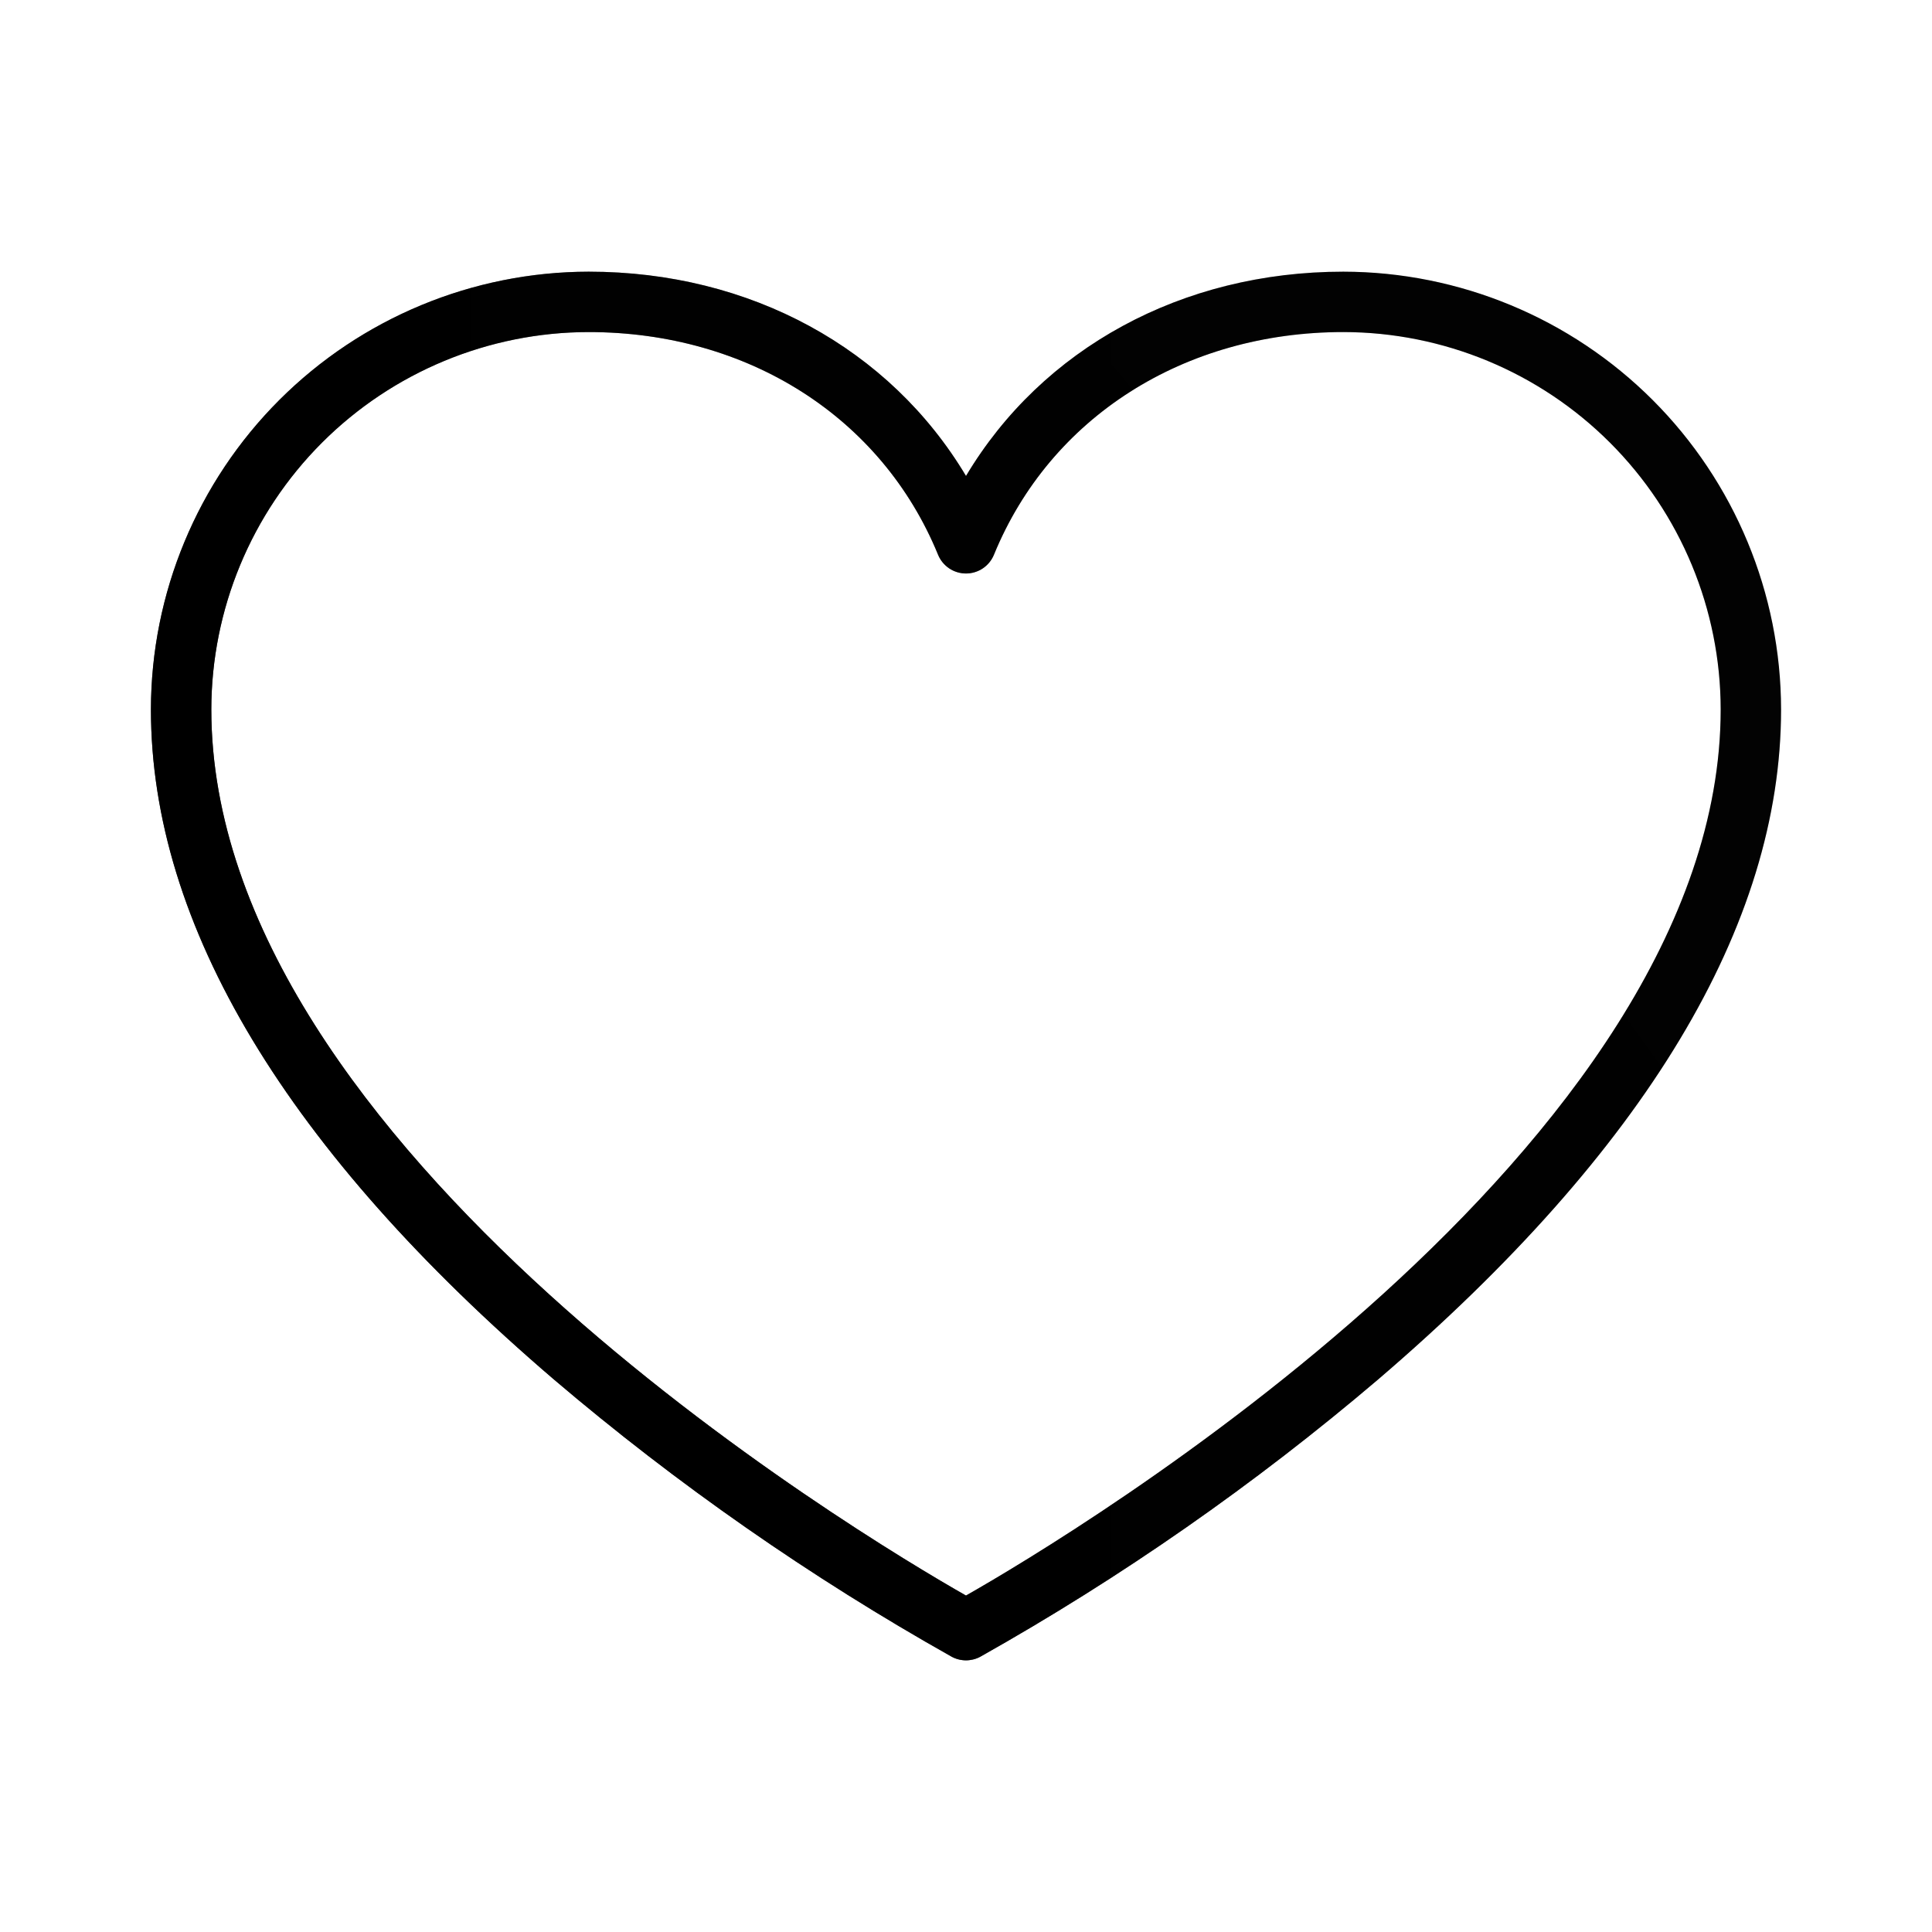
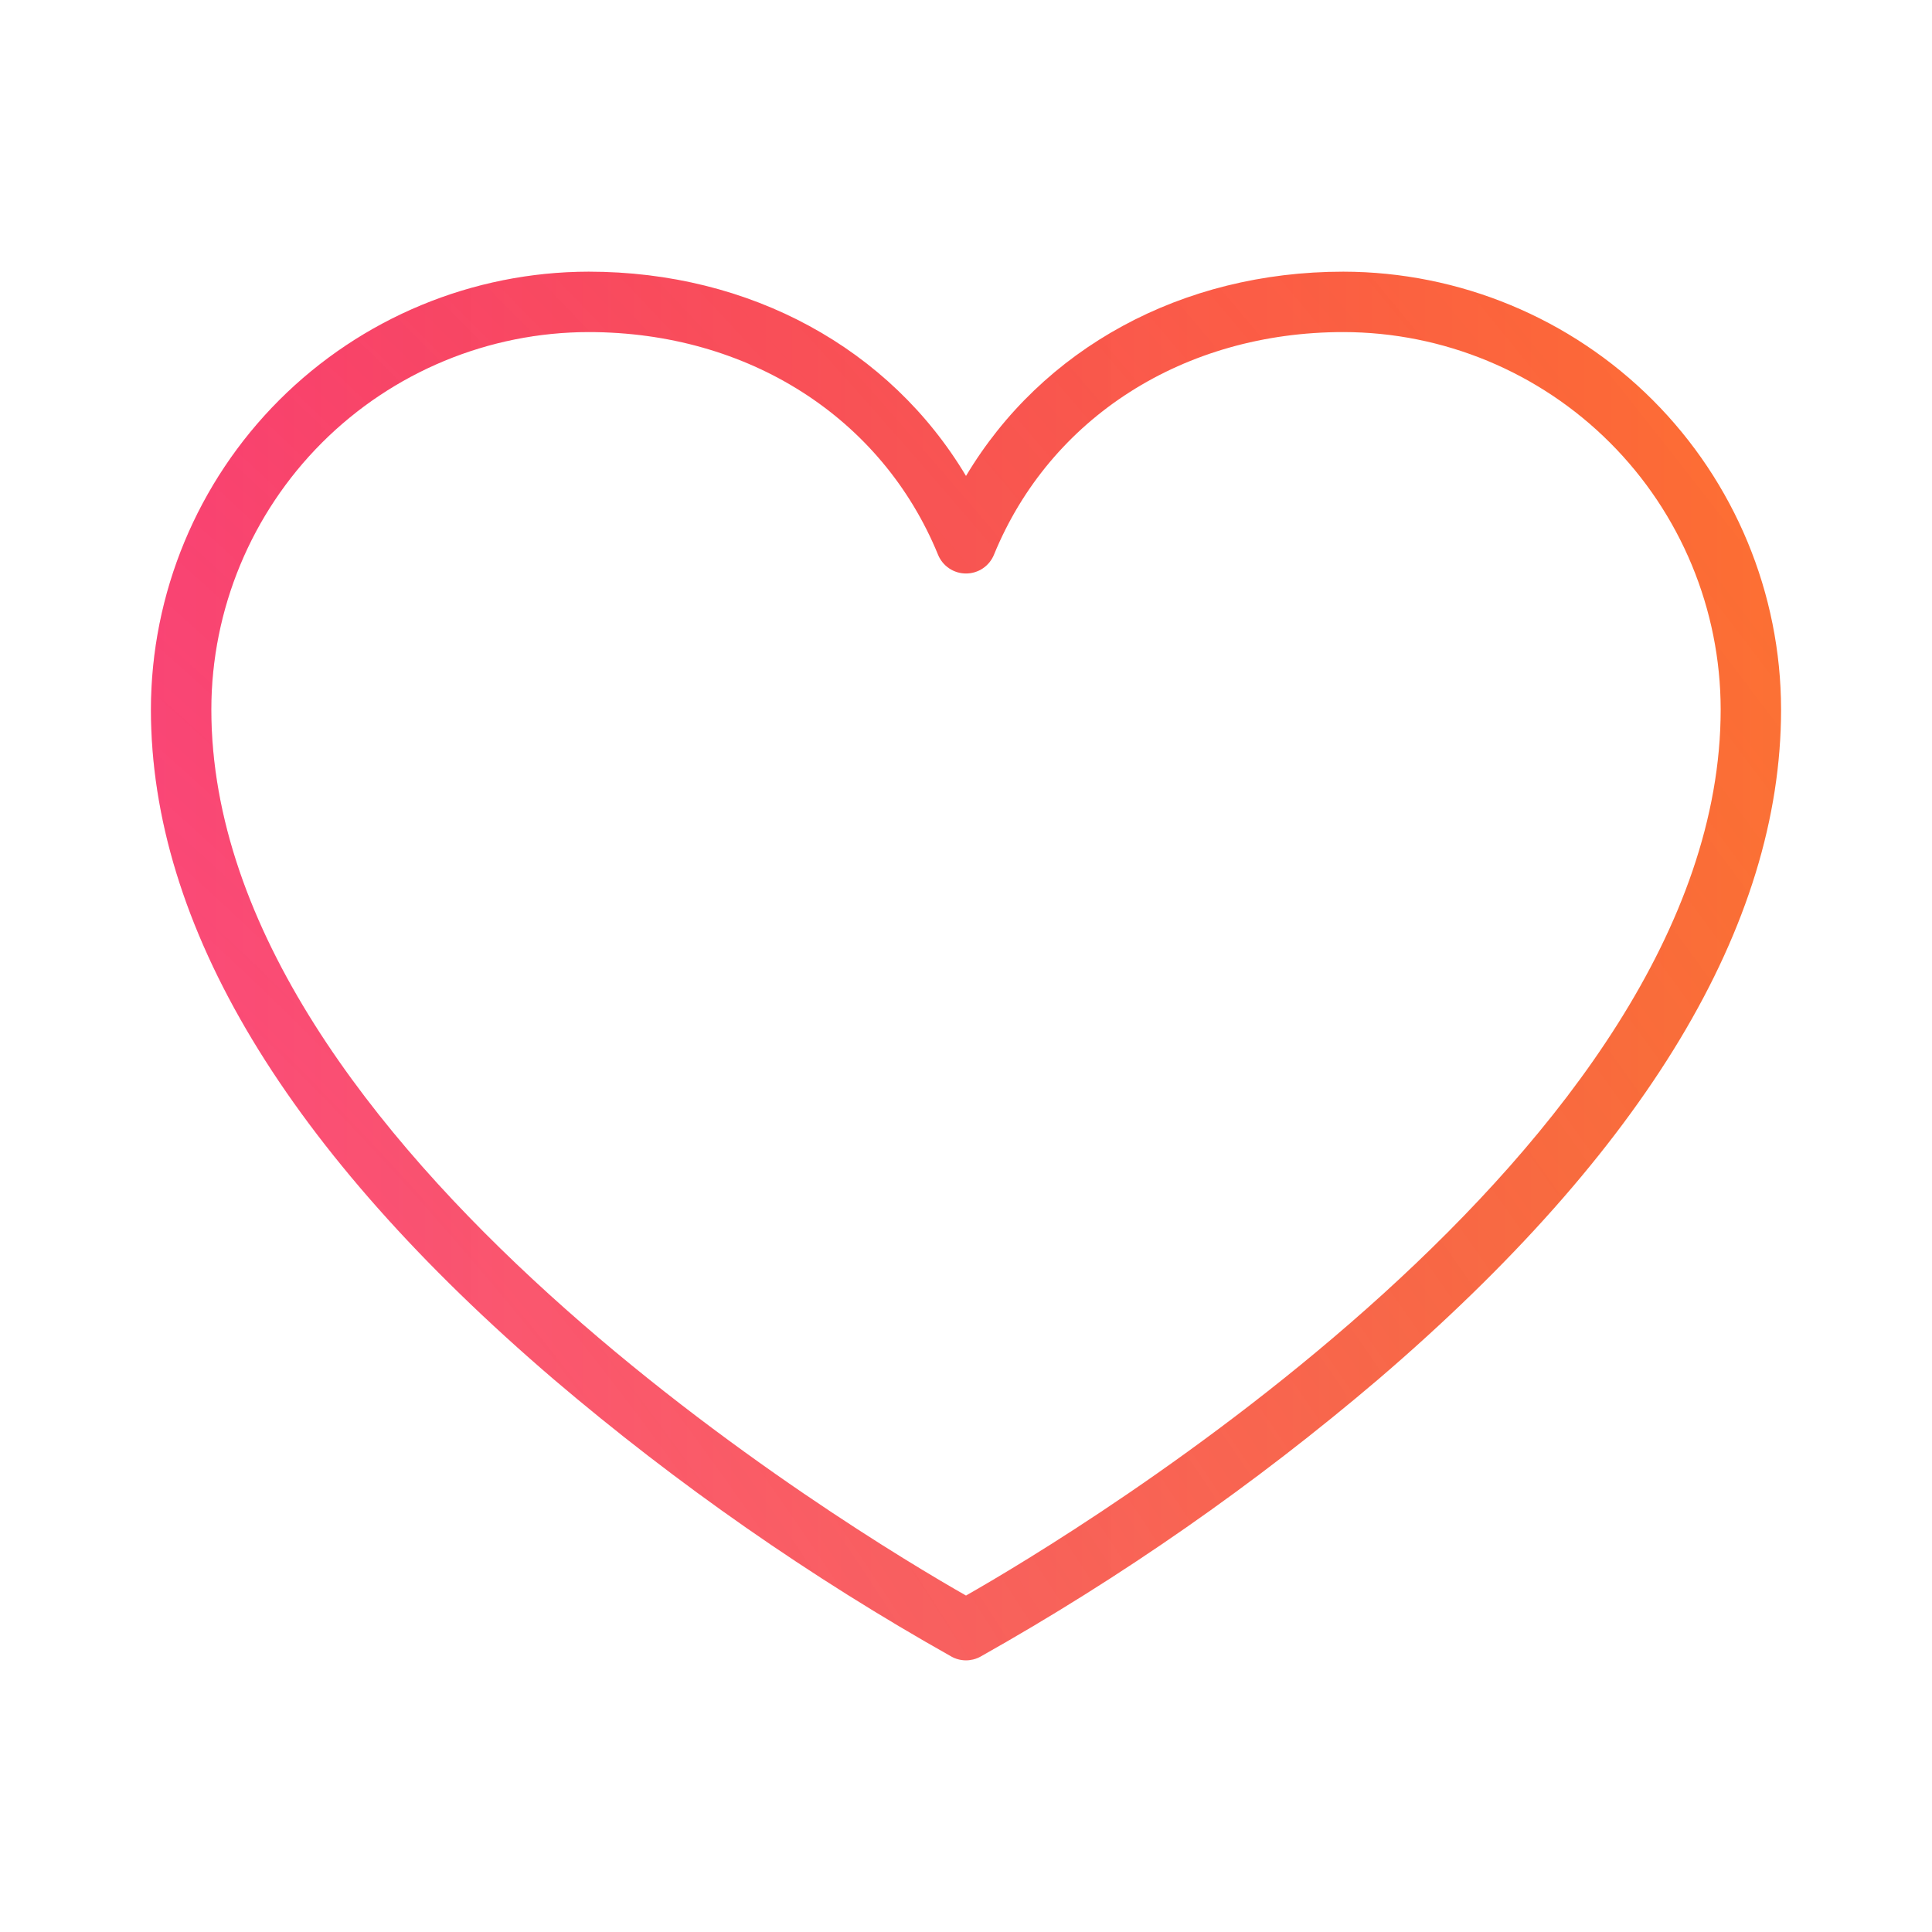
<svg xmlns="http://www.w3.org/2000/svg" width="50" height="50" viewBox="0 0 50 50" fill="none">
  <path d="M34.766 7.031C30.578 7.031 26.969 9.021 25 12.318C23.031 9.021 19.422 7.031 15.234 7.031C12.231 7.035 9.352 8.23 7.228 10.353C5.105 12.477 3.91 15.356 3.906 18.359C3.906 23.943 7.422 29.779 14.336 35.701C17.528 38.418 20.975 40.82 24.629 42.875C24.743 42.937 24.87 42.969 25 42.969C25.13 42.969 25.257 42.937 25.371 42.875C29.025 40.82 32.472 38.418 35.664 35.701C42.578 29.779 46.094 23.943 46.094 18.359C46.09 15.356 44.895 12.477 42.772 10.353C40.648 8.23 37.769 7.035 34.766 7.031ZM25 41.293C22.266 39.738 5.469 29.701 5.469 18.359C5.472 15.77 6.502 13.288 8.332 11.457C10.163 9.627 12.645 8.597 15.234 8.594C19.357 8.594 22.822 10.803 24.277 14.357C24.336 14.501 24.436 14.623 24.565 14.71C24.694 14.796 24.845 14.842 25 14.842C25.155 14.842 25.306 14.796 25.435 14.71C25.564 14.623 25.664 14.501 25.723 14.357C27.178 10.803 30.643 8.594 34.766 8.594C37.355 8.597 39.837 9.627 41.667 11.457C43.498 13.288 44.528 15.77 44.531 18.359C44.531 29.688 27.734 39.738 25 41.293Z" fill="url(#paint0_linear_173_551)" />
-   <path d="M34.766 7.031C30.578 7.031 26.969 9.021 25 12.318C23.031 9.021 19.422 7.031 15.234 7.031C12.231 7.035 9.352 8.23 7.228 10.353C5.105 12.477 3.91 15.356 3.906 18.359C3.906 23.943 7.422 29.779 14.336 35.701C17.528 38.418 20.975 40.82 24.629 42.875C24.743 42.937 24.87 42.969 25 42.969C25.13 42.969 25.257 42.937 25.371 42.875C29.025 40.82 32.472 38.418 35.664 35.701C42.578 29.779 46.094 23.943 46.094 18.359C46.09 15.356 44.895 12.477 42.772 10.353C40.648 8.23 37.769 7.035 34.766 7.031ZM25 41.293C22.266 39.738 5.469 29.701 5.469 18.359C5.472 15.77 6.502 13.288 8.332 11.457C10.163 9.627 12.645 8.597 15.234 8.594C19.357 8.594 22.822 10.803 24.277 14.357C24.336 14.501 24.436 14.623 24.565 14.71C24.694 14.796 24.845 14.842 25 14.842C25.155 14.842 25.306 14.796 25.435 14.71C25.564 14.623 25.664 14.501 25.723 14.357C27.178 10.803 30.643 8.594 34.766 8.594C37.355 8.597 39.837 9.627 41.667 11.457C43.498 13.288 44.528 15.77 44.531 18.359C44.531 29.688 27.734 39.738 25 41.293Z" fill="url(#paint1_radial_173_551)" fillOpacity="0.2" />
+   <path d="M34.766 7.031C30.578 7.031 26.969 9.021 25 12.318C23.031 9.021 19.422 7.031 15.234 7.031C12.231 7.035 9.352 8.23 7.228 10.353C5.105 12.477 3.91 15.356 3.906 18.359C3.906 23.943 7.422 29.779 14.336 35.701C17.528 38.418 20.975 40.82 24.629 42.875C24.743 42.937 24.87 42.969 25 42.969C25.13 42.969 25.257 42.937 25.371 42.875C29.025 40.82 32.472 38.418 35.664 35.701C42.578 29.779 46.094 23.943 46.094 18.359C46.09 15.356 44.895 12.477 42.772 10.353C40.648 8.23 37.769 7.035 34.766 7.031ZM25 41.293C22.266 39.738 5.469 29.701 5.469 18.359C5.472 15.77 6.502 13.288 8.332 11.457C10.163 9.627 12.645 8.597 15.234 8.594C19.357 8.594 22.822 10.803 24.277 14.357C24.336 14.501 24.436 14.623 24.565 14.71C24.694 14.796 24.845 14.842 25 14.842C25.155 14.842 25.306 14.796 25.435 14.71C25.564 14.623 25.664 14.501 25.723 14.357C27.178 10.803 30.643 8.594 34.766 8.594C37.355 8.597 39.837 9.627 41.667 11.457C43.498 13.288 44.528 15.77 44.531 18.359C44.531 29.688 27.734 39.738 25 41.293Z" fill="url(#paint1_radial_173_551)" fill-opacity="0.2" />
  <defs>
    <linearGradient id="paint0_linear_173_551" x1="3.906" y1="24.95" x2="46.094" y2="24.95" gradientUnits="userSpaceOnUse">
-       <stop stopColor="#FF2F66" />
-       <stop offset="1" stopColor="#FE6E30" stop-opacity="0.99" />
+       <stop stop-color="#FF2F66" />
+       <stop offset="1" stop-color="#FE6E30" stop-opacity="0.99" />
    </linearGradient>
    <radialGradient id="paint1_radial_173_551" cx="0" cy="0" r="1" gradientUnits="userSpaceOnUse" gradientTransform="translate(3.90625 42.9688) rotate(-38.3679) scale(53.8078 139.554)">
-       <stop stopColor="white" />
-       <stop offset="1" stopColor="#7D7575" stop-opacity="0" />
+       <stop stop-color="white" />
+       <stop offset="1" stop-color="#7D7575" stop-opacity="0" />
    </radialGradient>
  </defs>
</svg>
